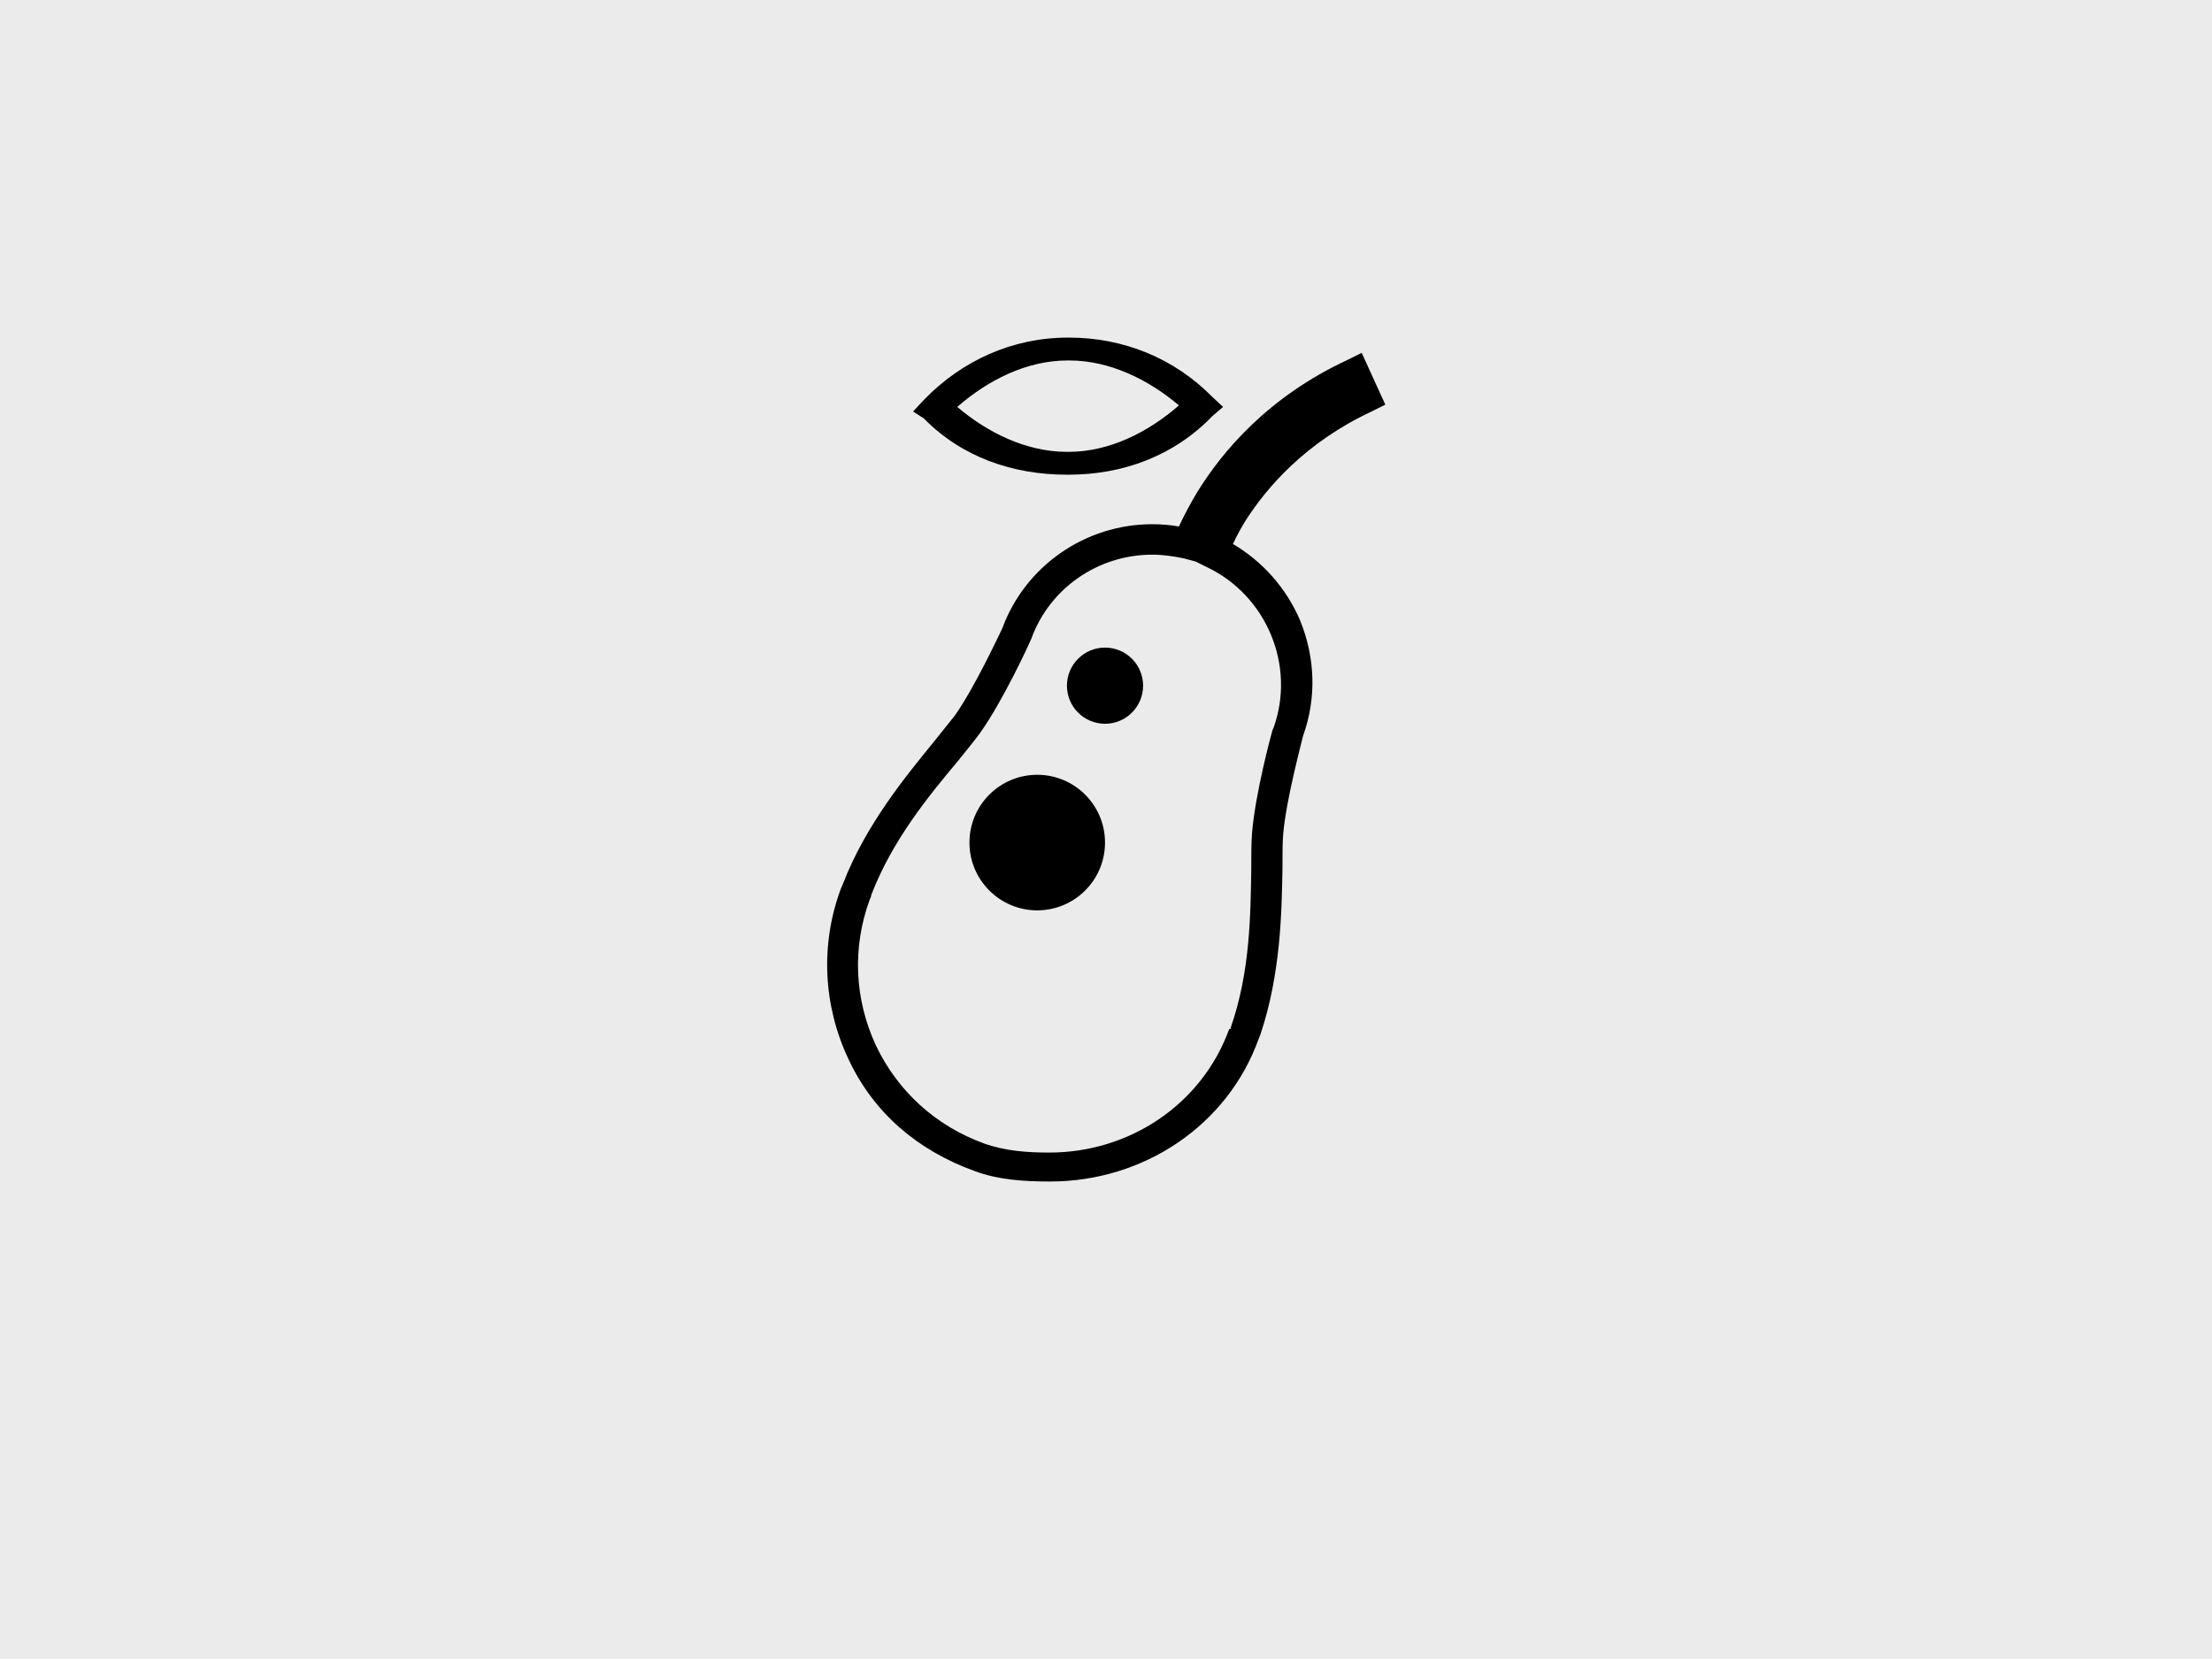
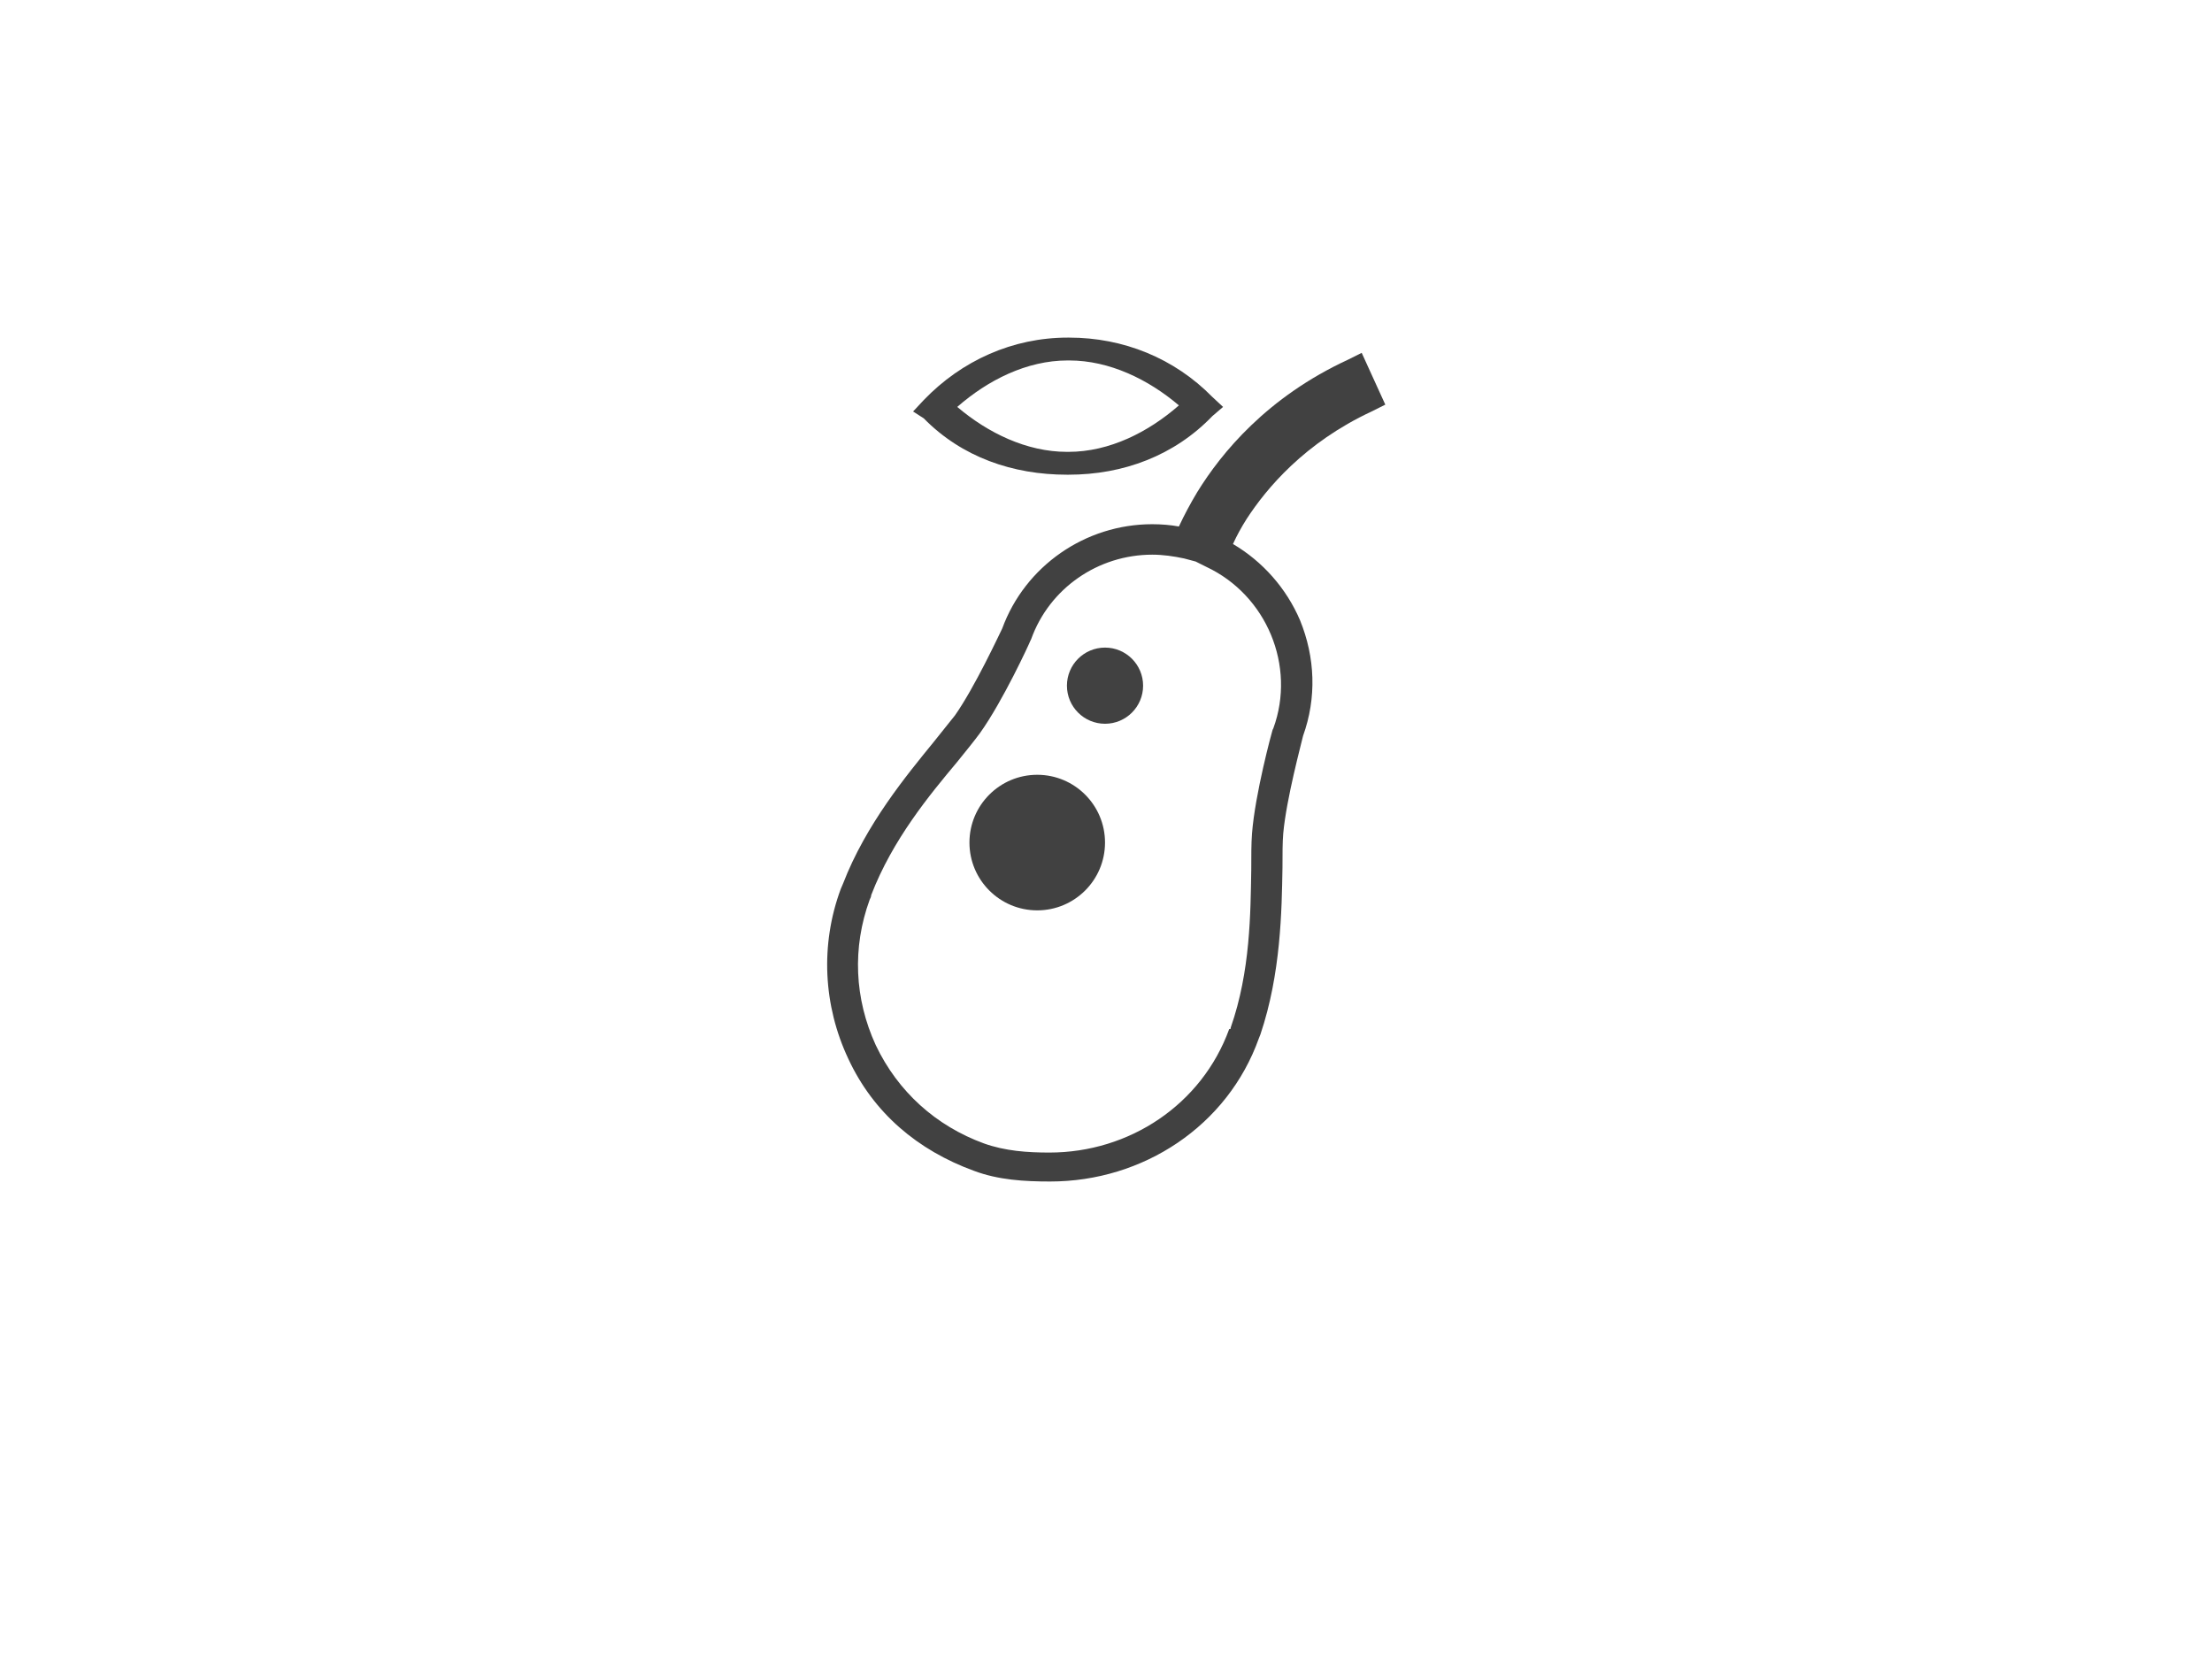
<svg xmlns="http://www.w3.org/2000/svg" version="1.1" width="100%" height="100%" viewBox="0 0 1024 768" id="Layer_1" xml:space="preserve">
  <defs id="defs39" />
-   <rect width="1152" height="888" x="-64" y="-60" id="rect3" style="fill:#ebebeb" />
  <g id="g5">
    <g transform="matrix(3.525852,0,0,3.525852,-1368.791,-968.4587)" id="g7">
-       <path d="m 568.3,328.7 1.8,-0.9 -3.1,-6.8 -1.8,0.9 c -10.6,4.9 -16.6,12.2 -19.8,17.4 -0.9,1.5 -1.7,3 -2.4,4.5 -1.1,-0.2 -2.3,-0.3 -3.5,-0.3 -8.8,0 -16.7,5.5 -19.7,13.7 -0.4,0.8 -3.6,7.7 -6.2,11.4 -0.7,0.9 -1.7,2.1 -2.8,3.5 -3.5,4.3 -8.9,10.8 -11.9,18.6 -0.1,0.2 -0.2,0.5 -0.3,0.7 -2.7,7.3 -2.3,15.3 1,22.3 3.3,7.1 9.1,12 16.5,14.7 3.2,1.2 6.6,1.4 10,1.4 0,0 0,0 0,0 12.2,0 23.3,-7.3 27.4,-18.8 0.1,-0.2 0.1,-0.3 0.2,-0.5 l 0,0 c 2.7,-8 2.8,-16.3 2.9,-21.9 0,-1.8 0,-3.3 0.1,-4.5 0.4,-4.5 2.4,-11.9 2.6,-12.8 1.8,-5 1.6,-10.3 -0.4,-15.2 -1.8,-4.2 -4.9,-7.7 -8.8,-10 0.5,-1.1 1.1,-2.2 1.8,-3.3 2.6,-4 7.6,-10 16.4,-14.1 z m -12.9,41.6 -0.1,0.2 c -0.1,0.3 -2.3,8.4 -2.7,13.6 -0.1,1.3 -0.1,2.9 -0.1,4.8 -0.1,5.6 -0.1,13.3 -2.7,20.7 l 0,0.1 c -0.1,0.2 -0.1,0 -0.2,0.1 -3.6,9.9 -13.1,16.2 -23.6,16.2 0,0 0,0 0,0 -2.9,0 -5.8,-0.2 -8.6,-1.2 -6.3,-2.3 -11.3,-6.8 -14.2,-12.9 -2.8,-6.1 -3.1,-12.8 -0.8,-19.1 0.1,-0.2 0.2,-0.4 0.2,-0.6 2.8,-7.3 7.7,-13.2 11.3,-17.5 1.2,-1.5 2.2,-2.7 3,-3.8 3,-4.2 6.5,-11.8 6.6,-12.1 l 0.1,-0.2 c 2.4,-6.7 8.8,-11.1 15.9,-11.1 1.4,0 2.8,0.2 4.2,0.5 l 1.5,0.4 1.4,0.7 c 7.9,3.7 11.8,13 8.8,21.2 z" id="path9" style="fill:currentColor" />
-       <path d="m 528.3,337 h 0.2 c 7.2,0 13.9,-2.5 18.9,-7.7 l 1.4,-1.2 -1.4,-1.3 c -5,-5.1 -11.7,-7.8 -18.8,-7.8 h -0.2 c -7.2,0 -13.9,3 -18.9,8.2 l -1.4,1.5 1.4,0.9 c 5,5.1 11.7,7.4 18.8,7.4 z m 0.1,-15 h 0.2 c 5.3,0 10.4,2.5 14.4,5.9 -4,3.5 -9.1,6.1 -14.5,6.1 h -0.2 c -5.3,0 -10.4,-2.5 -14.4,-5.9 4,-3.5 9.1,-6.1 14.5,-6.1 z" id="path11" style="fill:currentColor" />
-       <circle cx="533.3" cy="364.7" r="5" id="circle13" style="fill:currentColor" />
-       <circle cx="524.4" cy="385.3" r="8.9" id="circle15" style="fill:currentColor" />
+       <path d="m 568.3,328.7 1.8,-0.9 -3.1,-6.8 -1.8,0.9 c -10.6,4.9 -16.6,12.2 -19.8,17.4 -0.9,1.5 -1.7,3 -2.4,4.5 -1.1,-0.2 -2.3,-0.3 -3.5,-0.3 -8.8,0 -16.7,5.5 -19.7,13.7 -0.4,0.8 -3.6,7.7 -6.2,11.4 -0.7,0.9 -1.7,2.1 -2.8,3.5 -3.5,4.3 -8.9,10.8 -11.9,18.6 -0.1,0.2 -0.2,0.5 -0.3,0.7 -2.7,7.3 -2.3,15.3 1,22.3 3.3,7.1 9.1,12 16.5,14.7 3.2,1.2 6.6,1.4 10,1.4 0,0 0,0 0,0 12.2,0 23.3,-7.3 27.4,-18.8 0.1,-0.2 0.1,-0.3 0.2,-0.5 l 0,0 c 2.7,-8 2.8,-16.3 2.9,-21.9 0,-1.8 0,-3.3 0.1,-4.5 0.4,-4.5 2.4,-11.9 2.6,-12.8 1.8,-5 1.6,-10.3 -0.4,-15.2 -1.8,-4.2 -4.9,-7.7 -8.8,-10 0.5,-1.1 1.1,-2.2 1.8,-3.3 2.6,-4 7.6,-10 16.4,-14.1 z m -12.9,41.6 -0.1,0.2 c -0.1,0.3 -2.3,8.4 -2.7,13.6 -0.1,1.3 -0.1,2.9 -0.1,4.8 -0.1,5.6 -0.1,13.3 -2.7,20.7 l 0,0.1 c -0.1,0.2 -0.1,0 -0.2,0.1 -3.6,9.9 -13.1,16.2 -23.6,16.2 0,0 0,0 0,0 -2.9,0 -5.8,-0.2 -8.6,-1.2 -6.3,-2.3 -11.3,-6.8 -14.2,-12.9 -2.8,-6.1 -3.1,-12.8 -0.8,-19.1 0.1,-0.2 0.2,-0.4 0.2,-0.6 2.8,-7.3 7.7,-13.2 11.3,-17.5 1.2,-1.5 2.2,-2.7 3,-3.8 3,-4.2 6.5,-11.8 6.6,-12.1 l 0.1,-0.2 c 2.4,-6.7 8.8,-11.1 15.9,-11.1 1.4,0 2.8,0.2 4.2,0.5 l 1.5,0.4 1.4,0.7 c 7.9,3.7 11.8,13 8.8,21.2 z" id="path9" style="fill:#414141" />
+       <path d="m 528.3,337 h 0.2 c 7.2,0 13.9,-2.5 18.9,-7.7 l 1.4,-1.2 -1.4,-1.3 c -5,-5.1 -11.7,-7.8 -18.8,-7.8 h -0.2 c -7.2,0 -13.9,3 -18.9,8.2 l -1.4,1.5 1.4,0.9 c 5,5.1 11.7,7.4 18.8,7.4 z m 0.1,-15 h 0.2 c 5.3,0 10.4,2.5 14.4,5.9 -4,3.5 -9.1,6.1 -14.5,6.1 h -0.2 c -5.3,0 -10.4,-2.5 -14.4,-5.9 4,-3.5 9.1,-6.1 14.5,-6.1 z" id="path11" style="fill:#414141" />
+       <circle cx="533.3" cy="364.7" r="5" id="circle13" style="fill:#414141" />
+       <circle cx="524.4" cy="385.3" r="8.9" id="circle15" style="fill:#414141" />
    </g>
  </g>
</svg>
